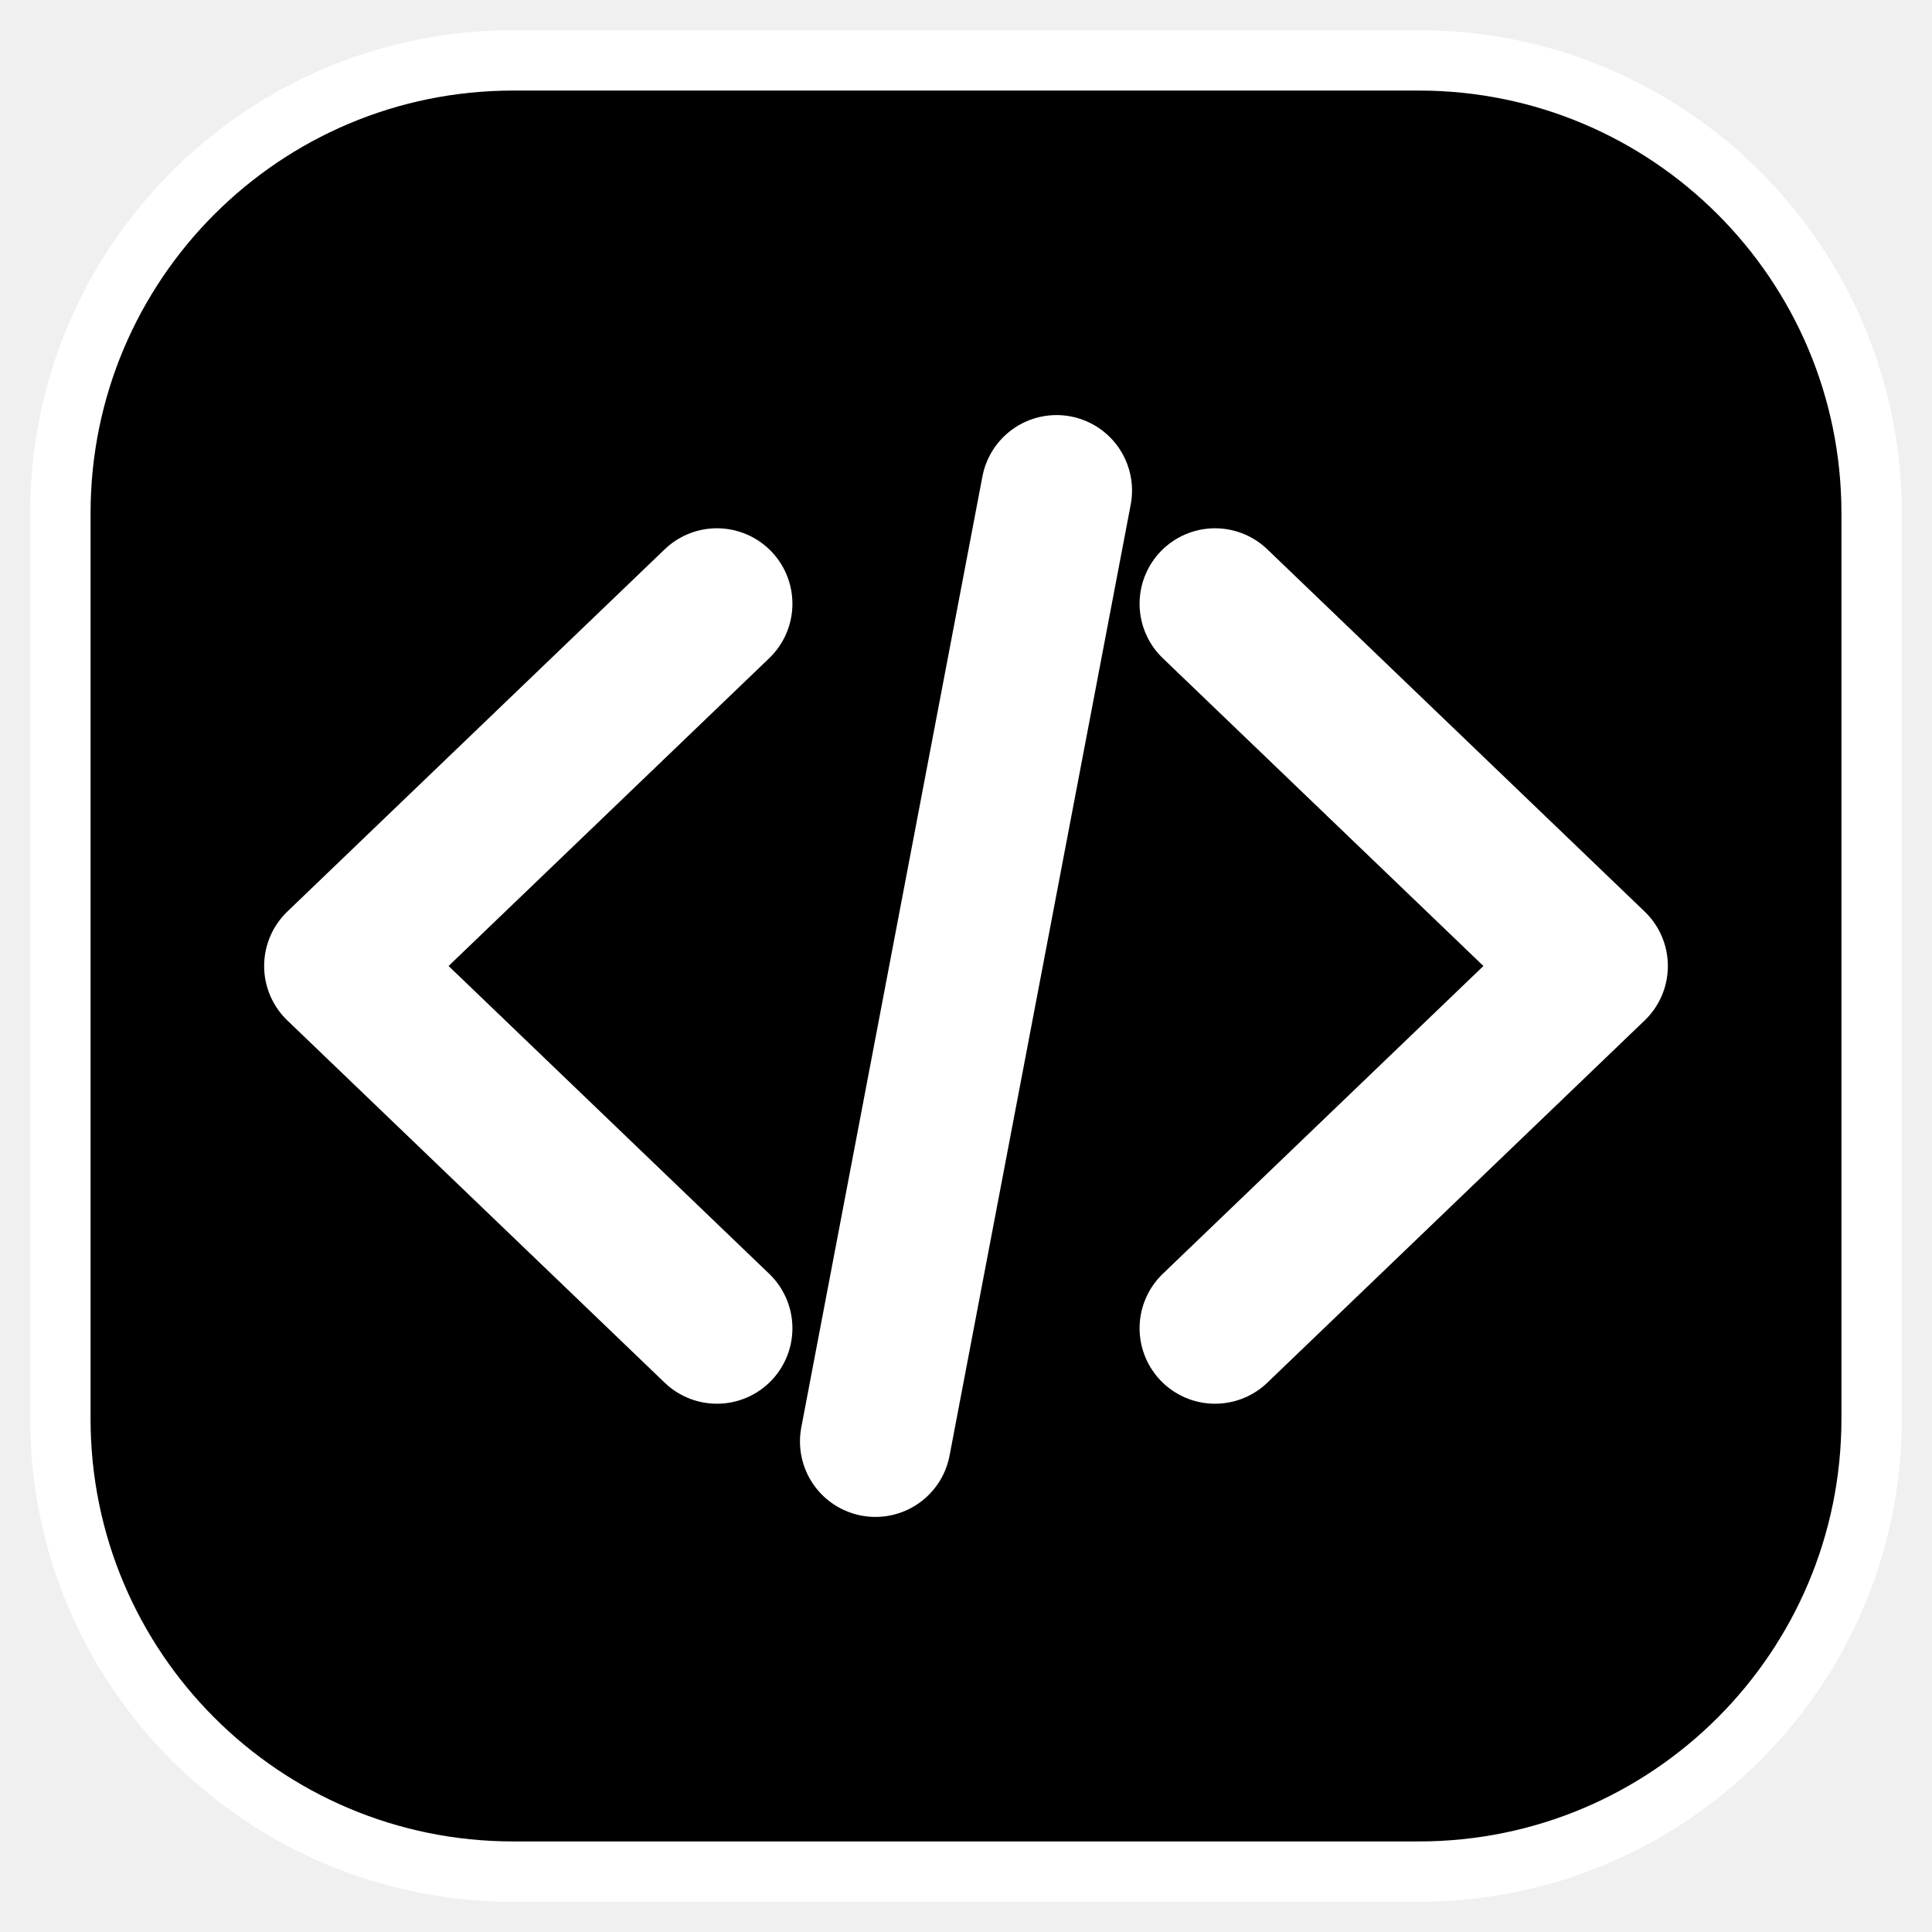
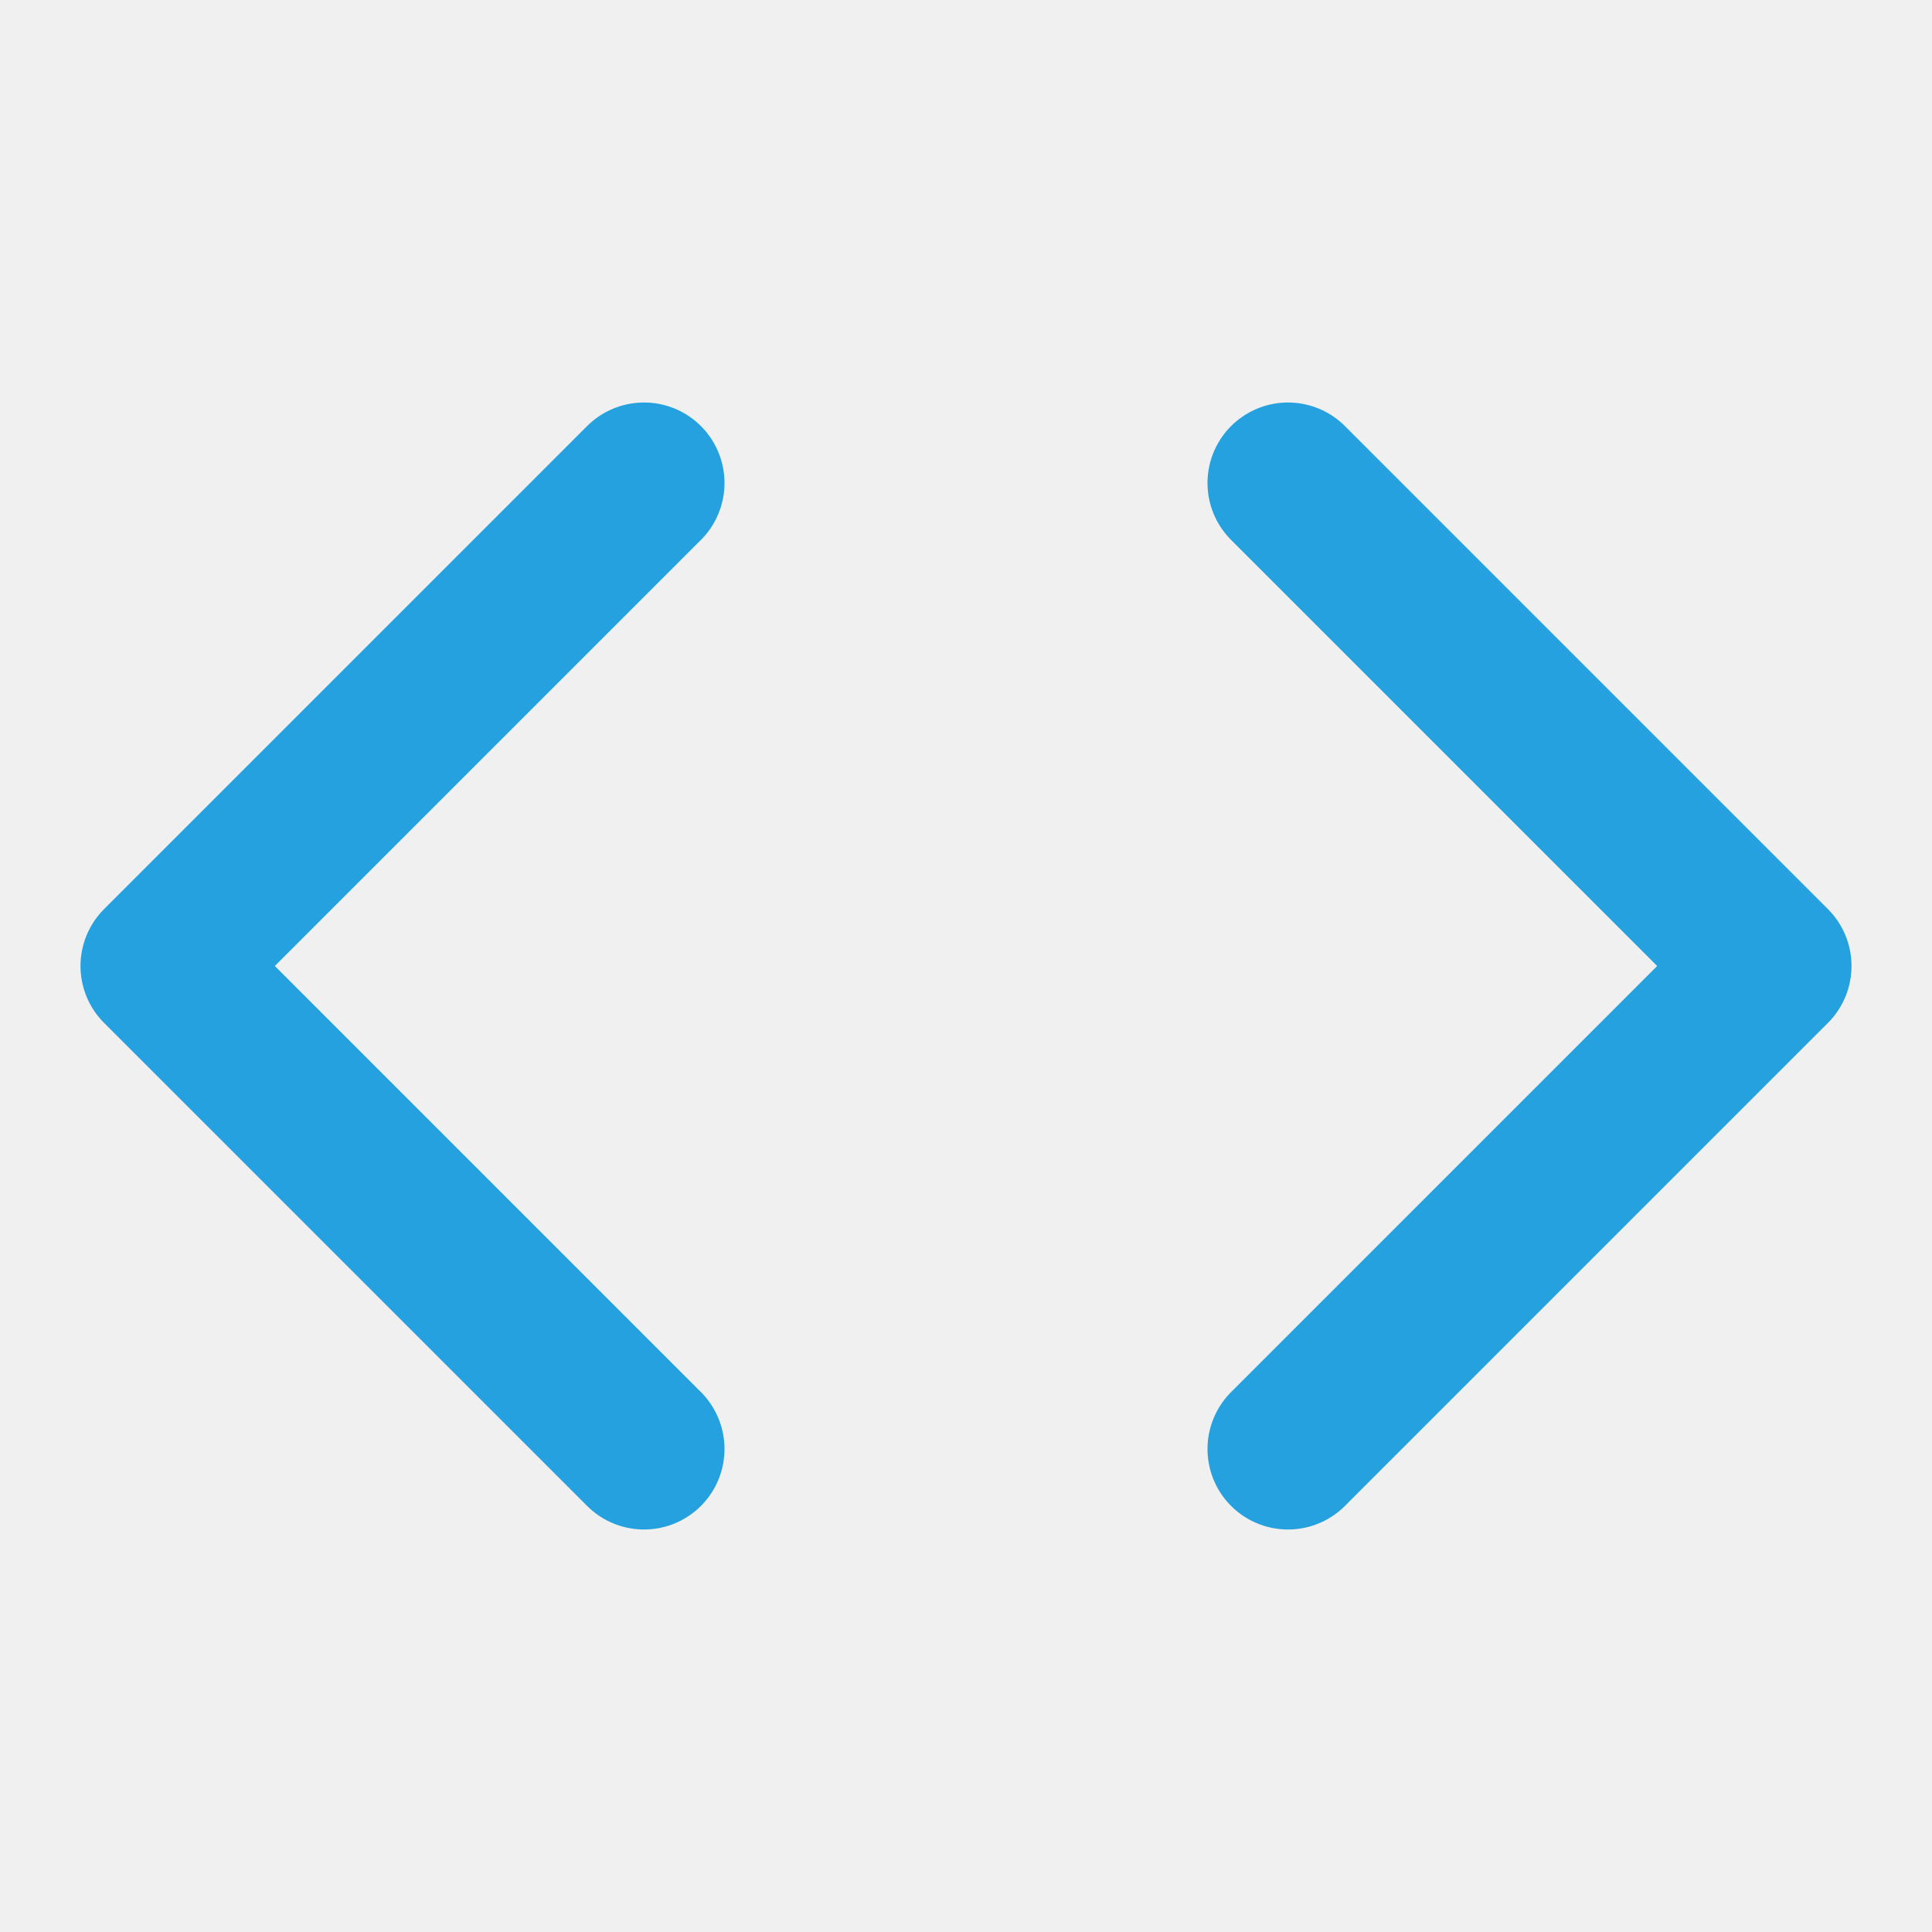
- <svg xmlns="http://www.w3.org/2000/svg" viewBox="0 0 512 512" width="100%" height="100%">
-   <rect x="16" y="16" width="480" height="480" rx="120" fill="#000000" stroke="#ffffff" stroke-width="16" />
-   <g fill="none" stroke="#ffffff" stroke-linecap="round" stroke-linejoin="round">
-     <path d="M 190 160 L 90 256 L 190 352" stroke-width="40" />
-     <path d="M 322 160 L 422 256 L 322 352" stroke-width="40" />
-     <line x1="280" y1="130" x2="232" y2="382" stroke-width="40" />
-   </g>
+ <svg xmlns="http://www.w3.org/2000/svg" viewBox="0 0 24 24" fill="none" stroke="#24A1DE" stroke-width="2" stroke-linecap="round" stroke-linejoin="round">
+   <polyline points="16 18 22 12 16 6" />
+   <polyline points="8 6 2 12 8 18" />
</svg>
